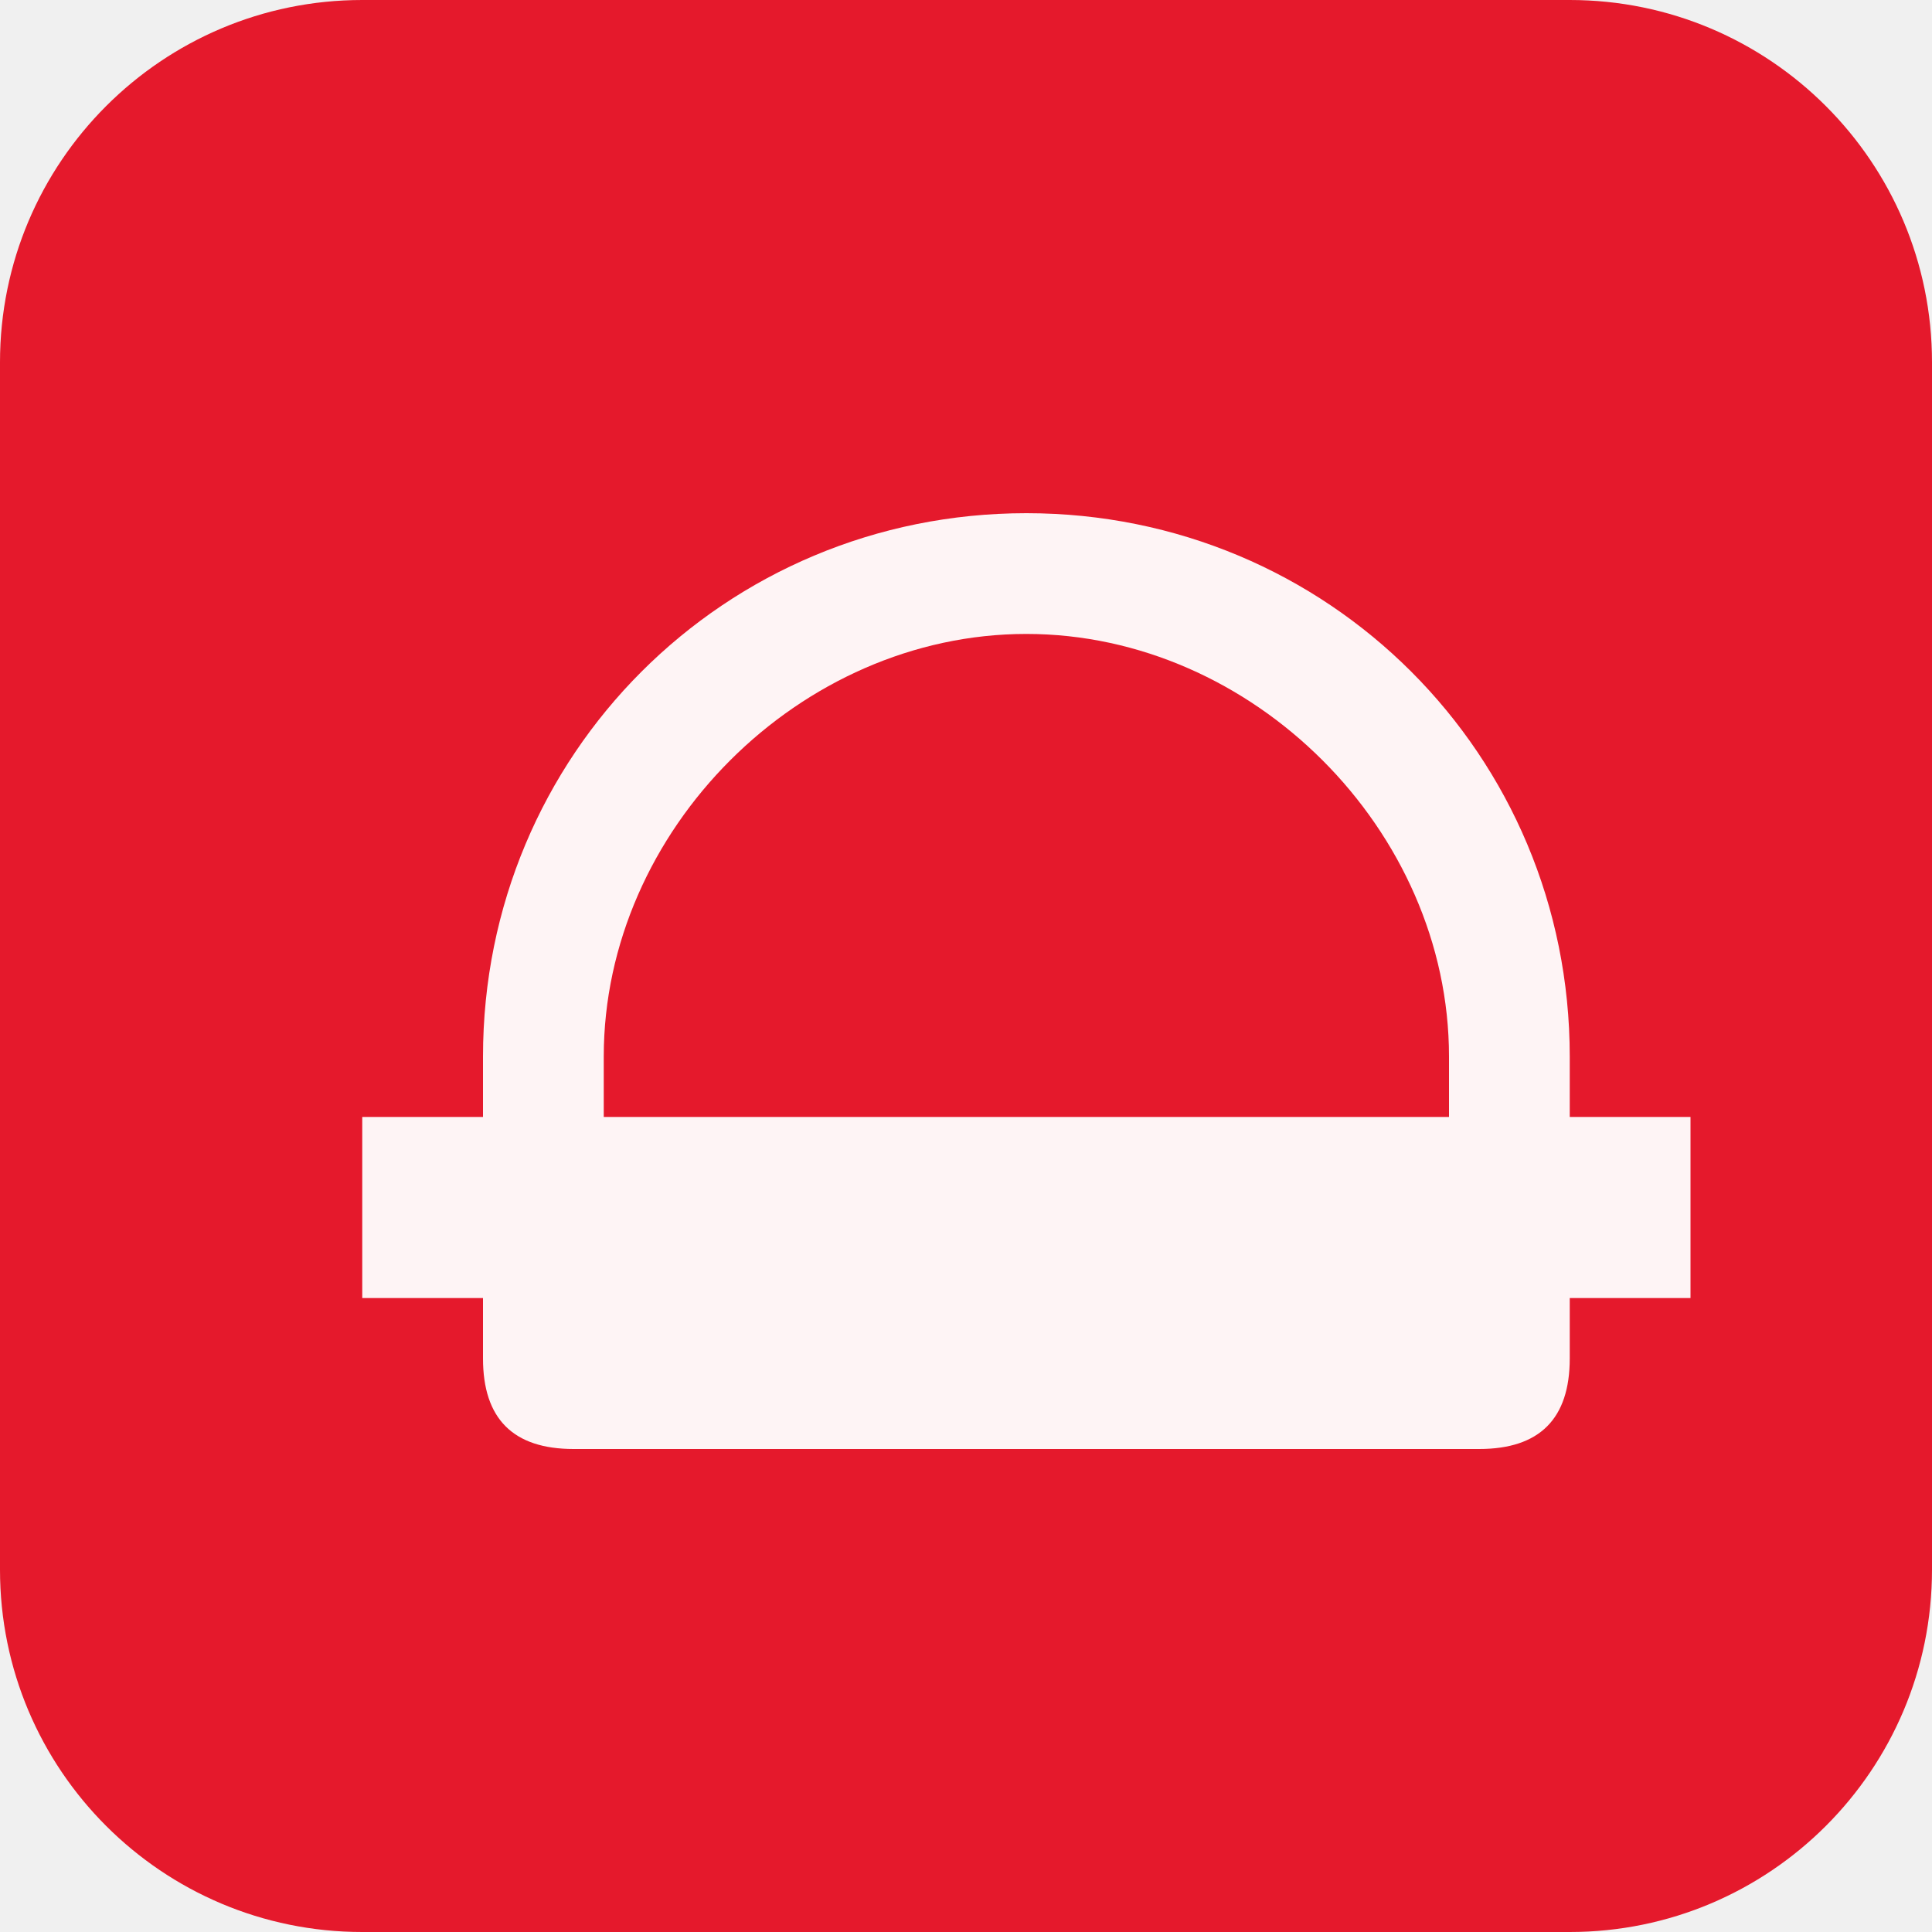
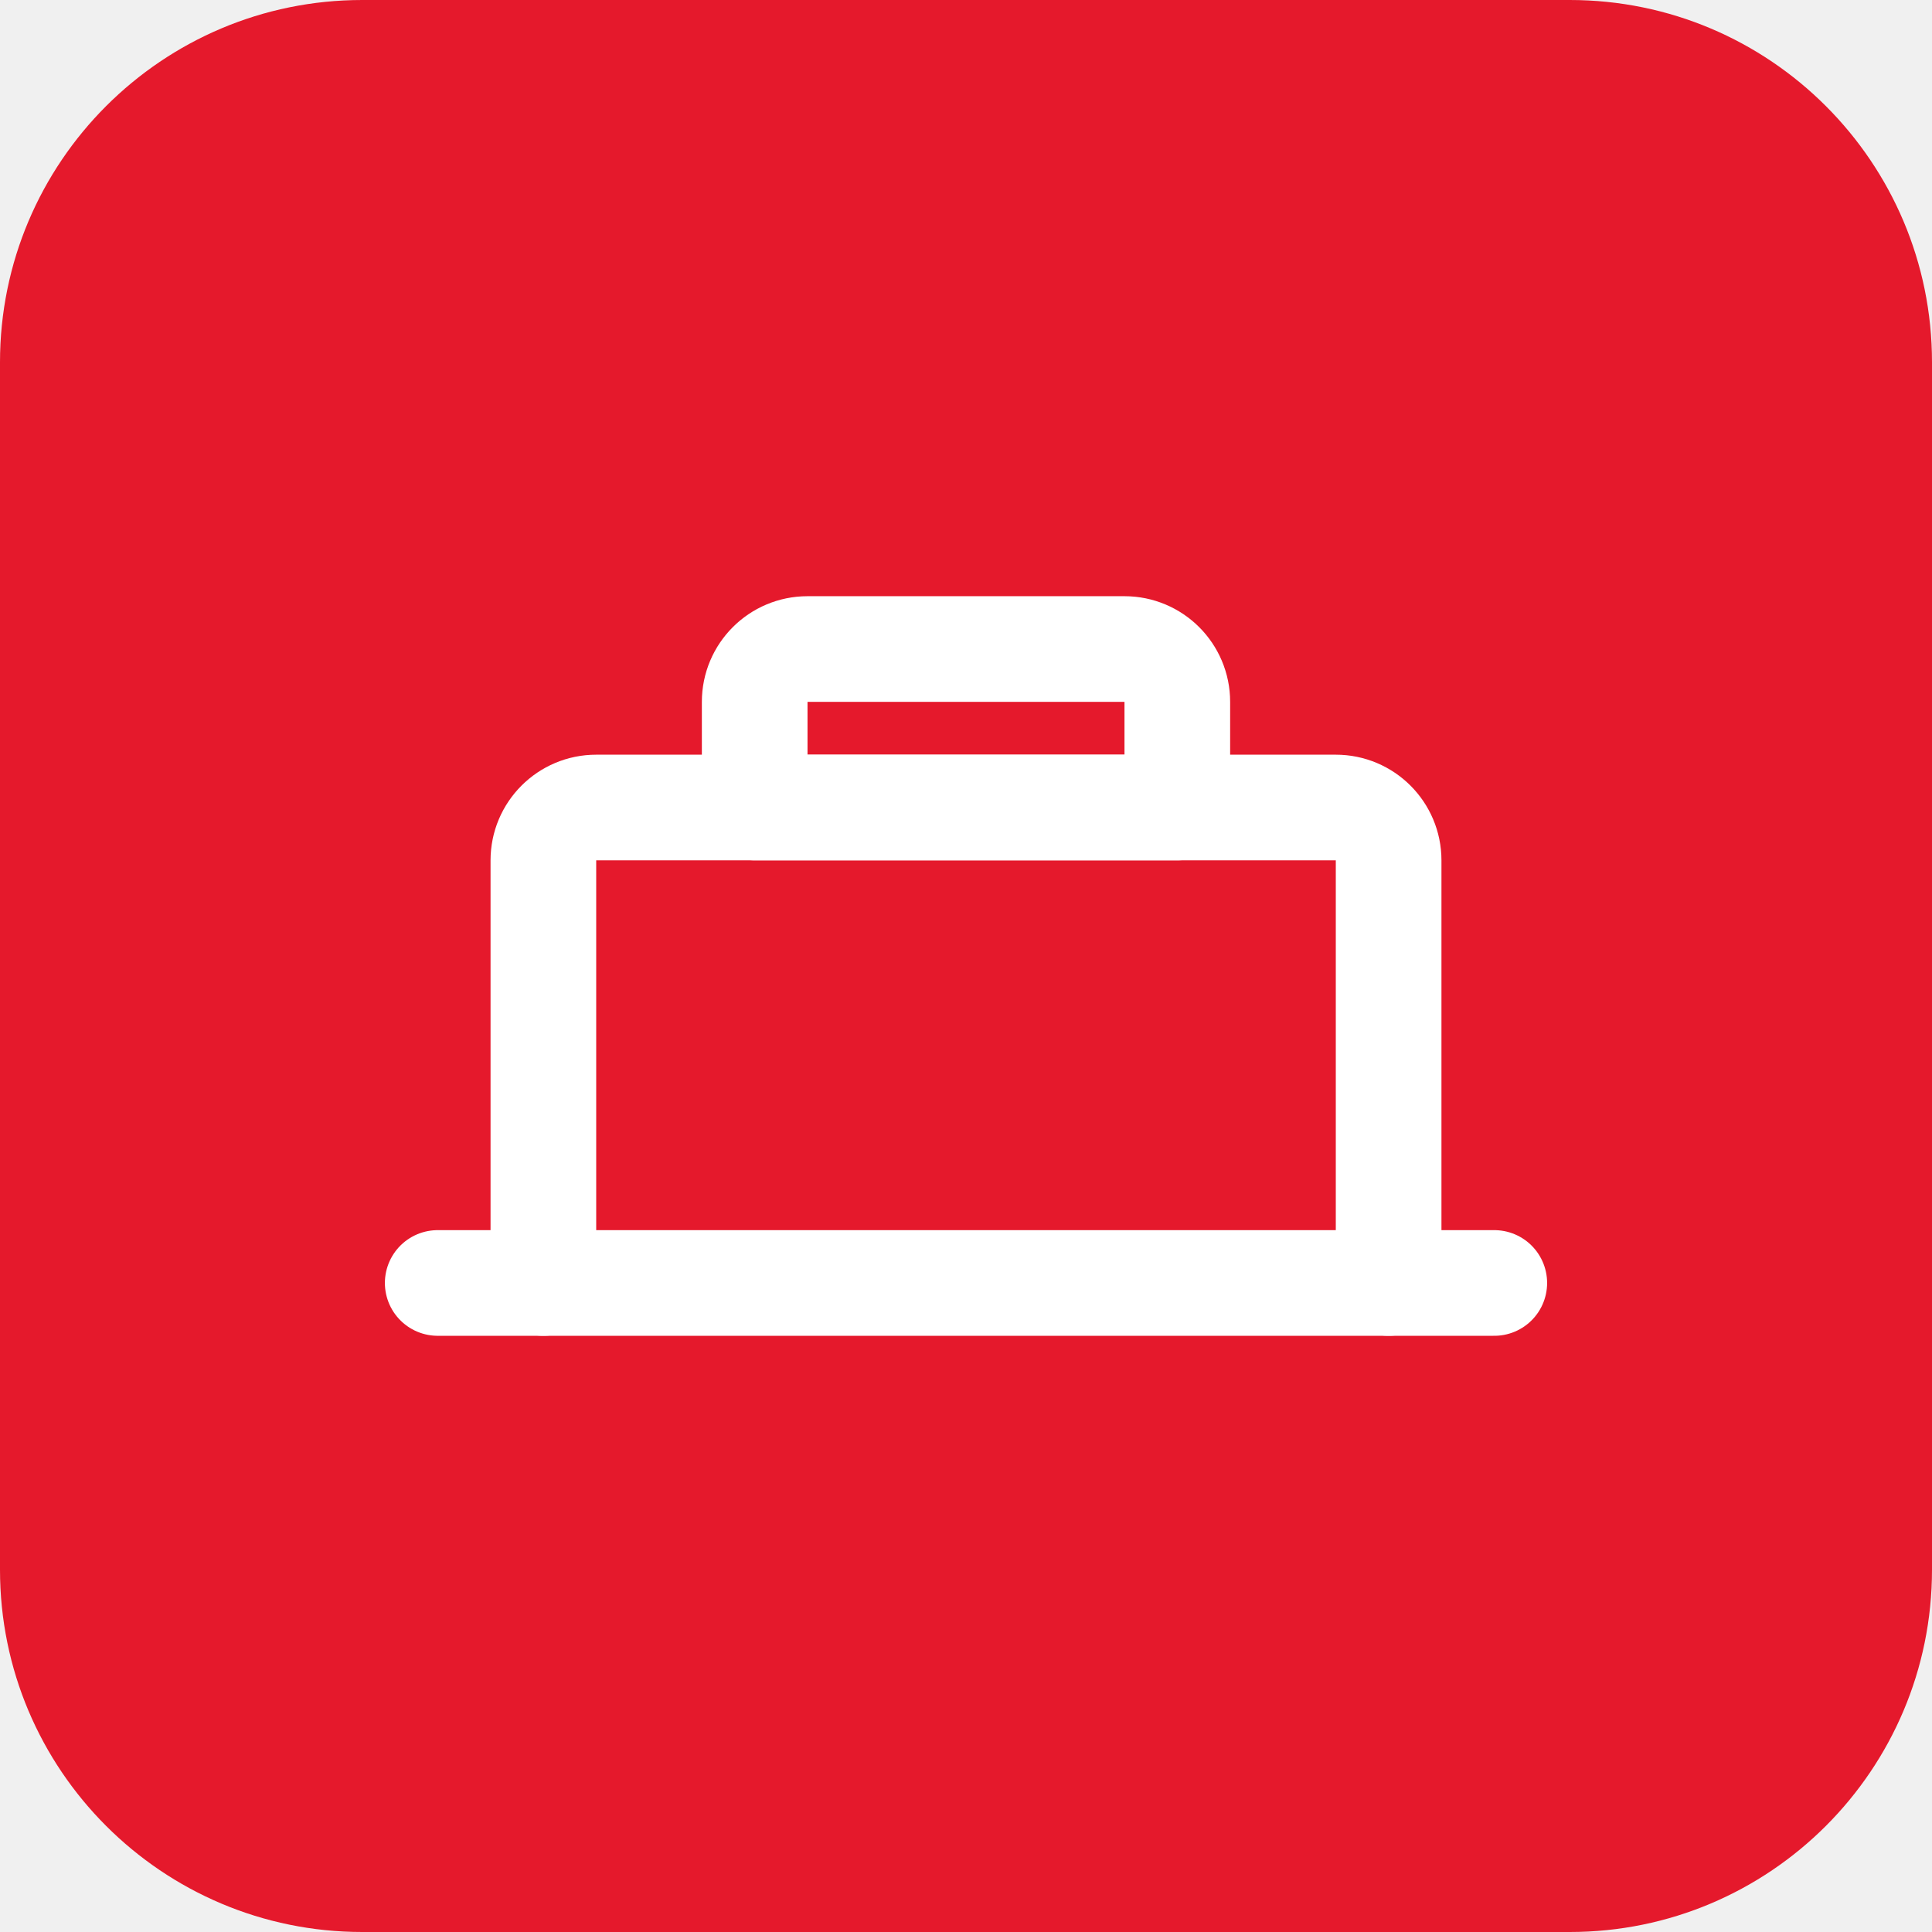
<svg xmlns="http://www.w3.org/2000/svg" viewBox="0 0 512 512" width="512" height="512" fill="none">
  <rect width="512" height="512" rx="96" fill="#E5192C" />
-   <g transform="translate(96, 136) scale(1)">
-     <path d="M176 0C96 0 32 64 32 144v16H0v48h32v16c0 16 8 24 24 24h240c16 0 24-8 24-24v-16h32v-48h-32v-16C320 64 256 0 176 0z" fill="#FFFFFF" fill-opacity="0.95" />
-     <path d="M176 32c-60 0-112 52-112 112v16h224v-16c0-60-52-112-112-112z" fill="#E5192C" />
+   <g transform="translate(88, 88) scale(14)" stroke="#FFFFFF" stroke-width="2" stroke-linecap="round" stroke-linejoin="round" fill="none">
+     <path d="M2 18h20" />
+     <path d="M20 18v-8a1 1 0 0 0-1-1H5a1 1 0 0 0-1 1v8" />
+     <path d="M9 6h6a1 1 0 0 1 1 1v2H8V7a1 1 0 0 1 1-1Z" />
  </g>
</svg>
